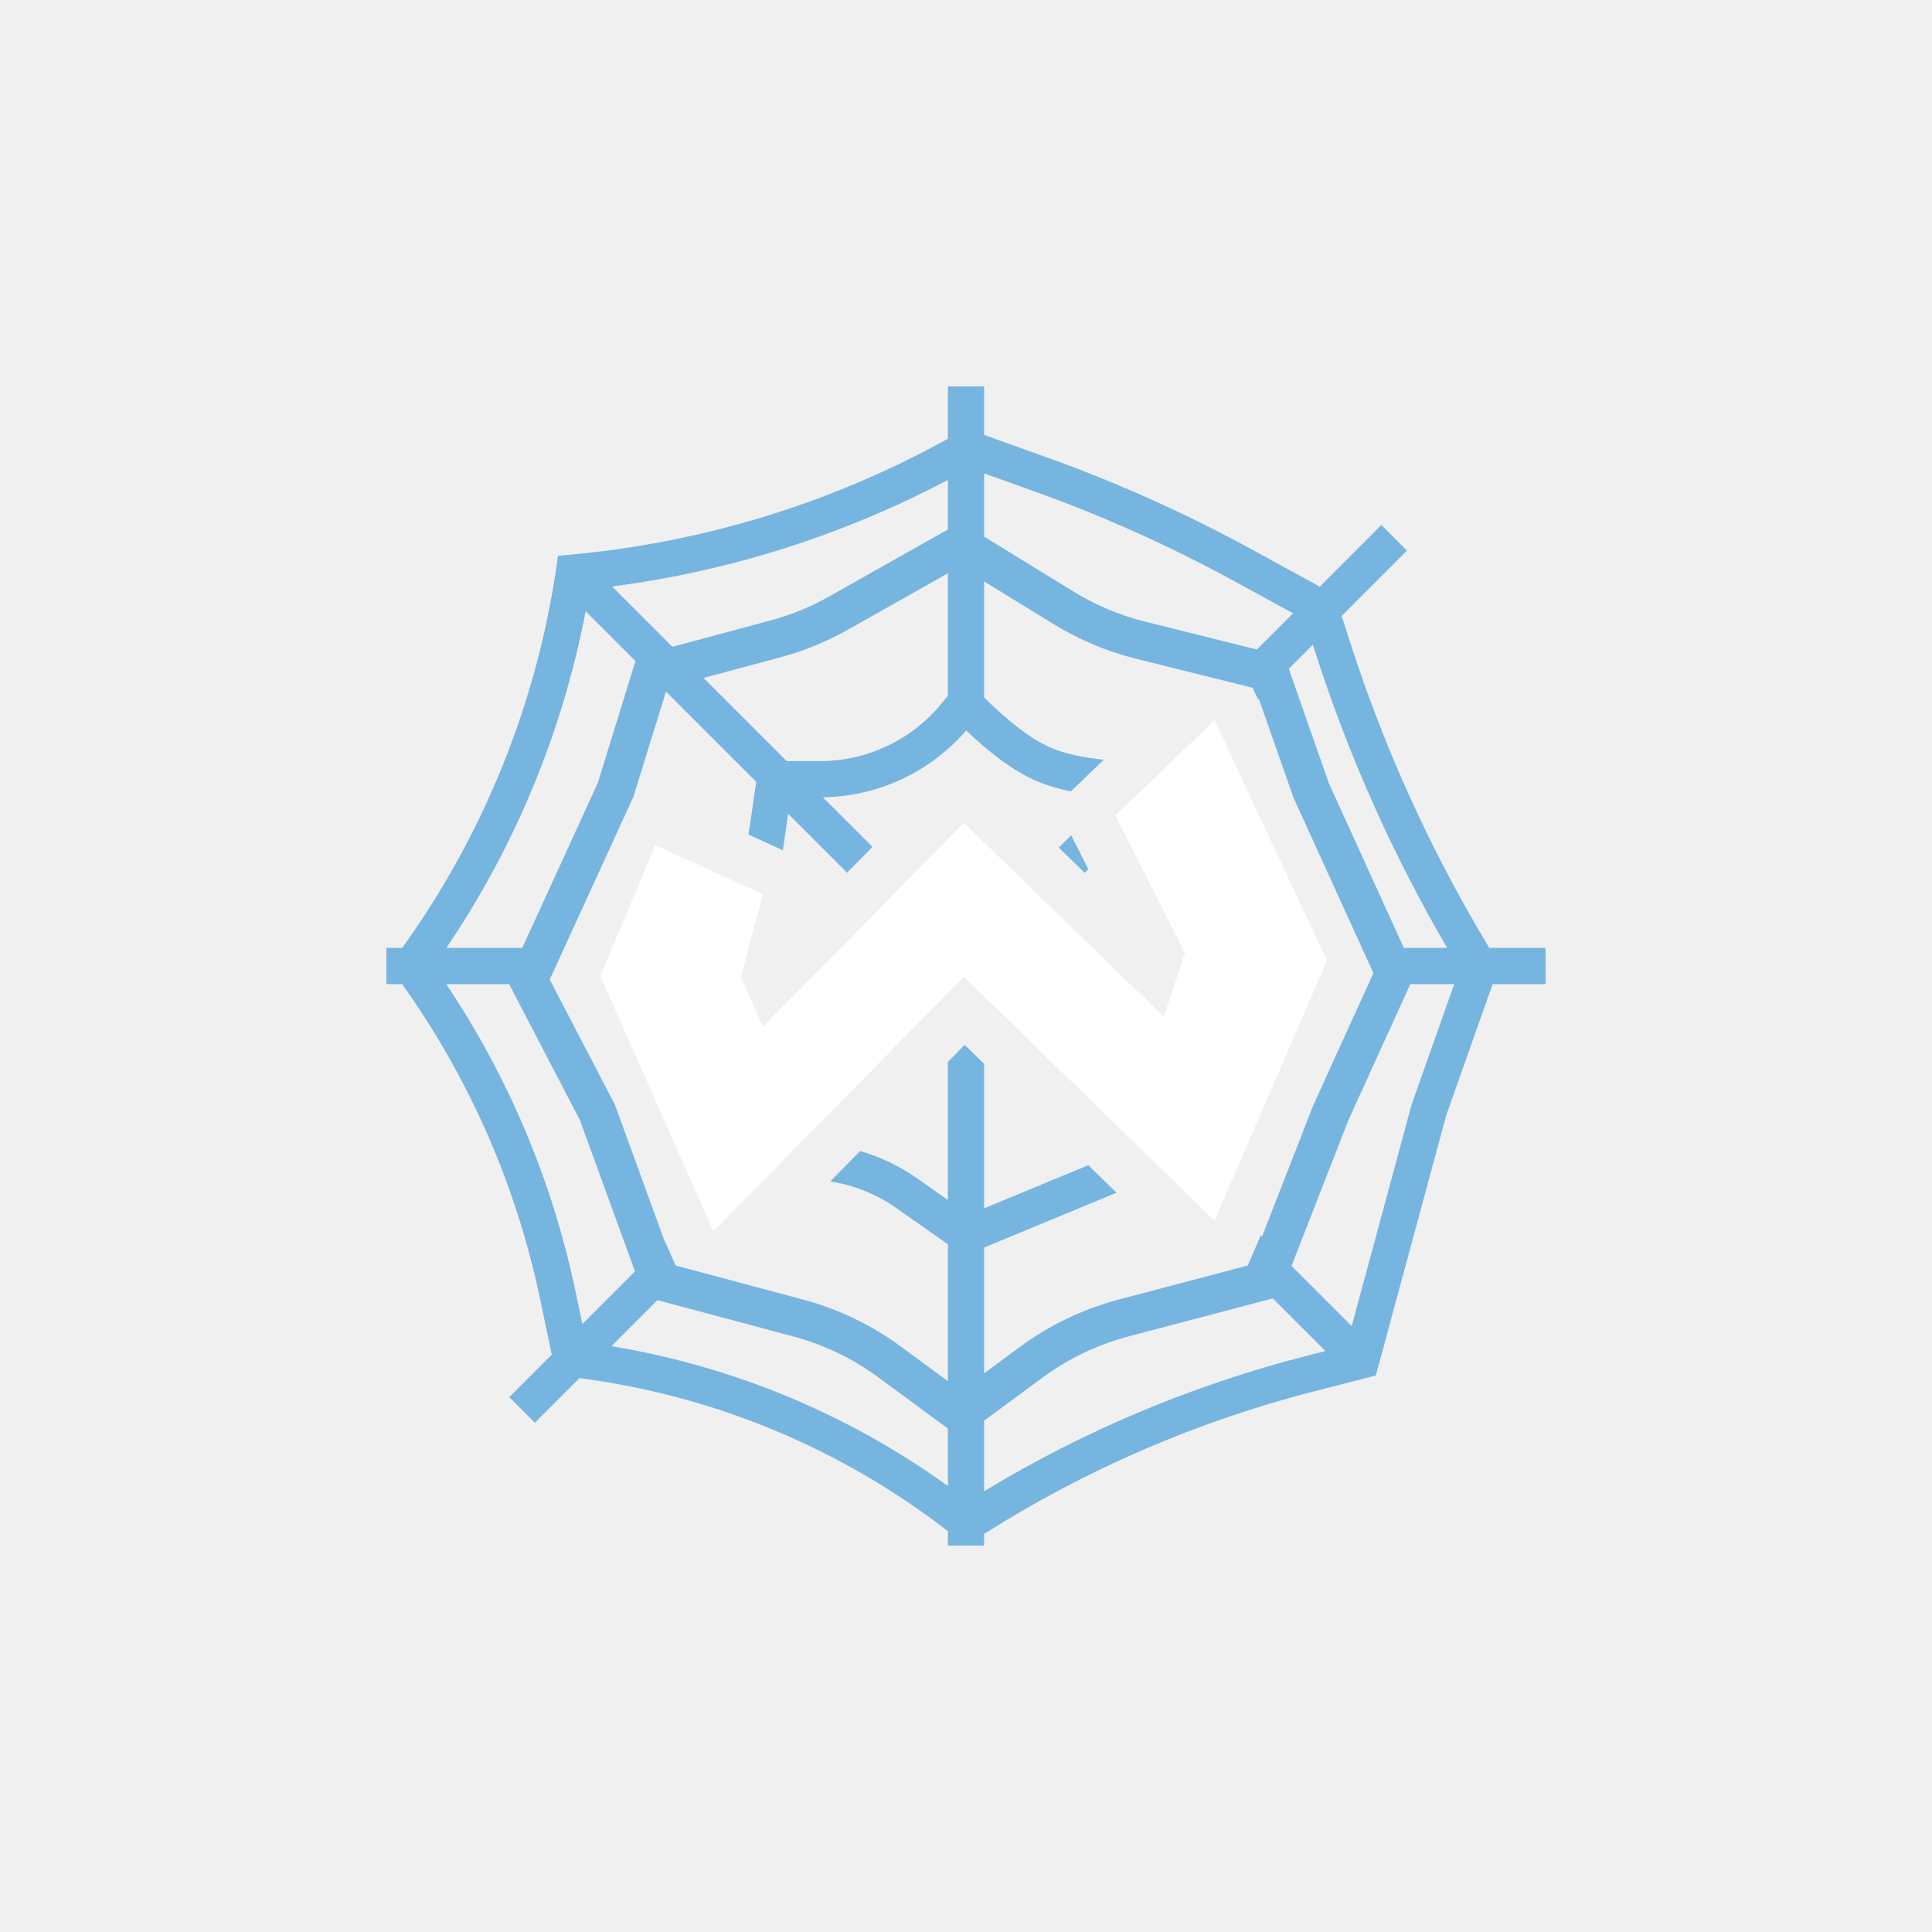
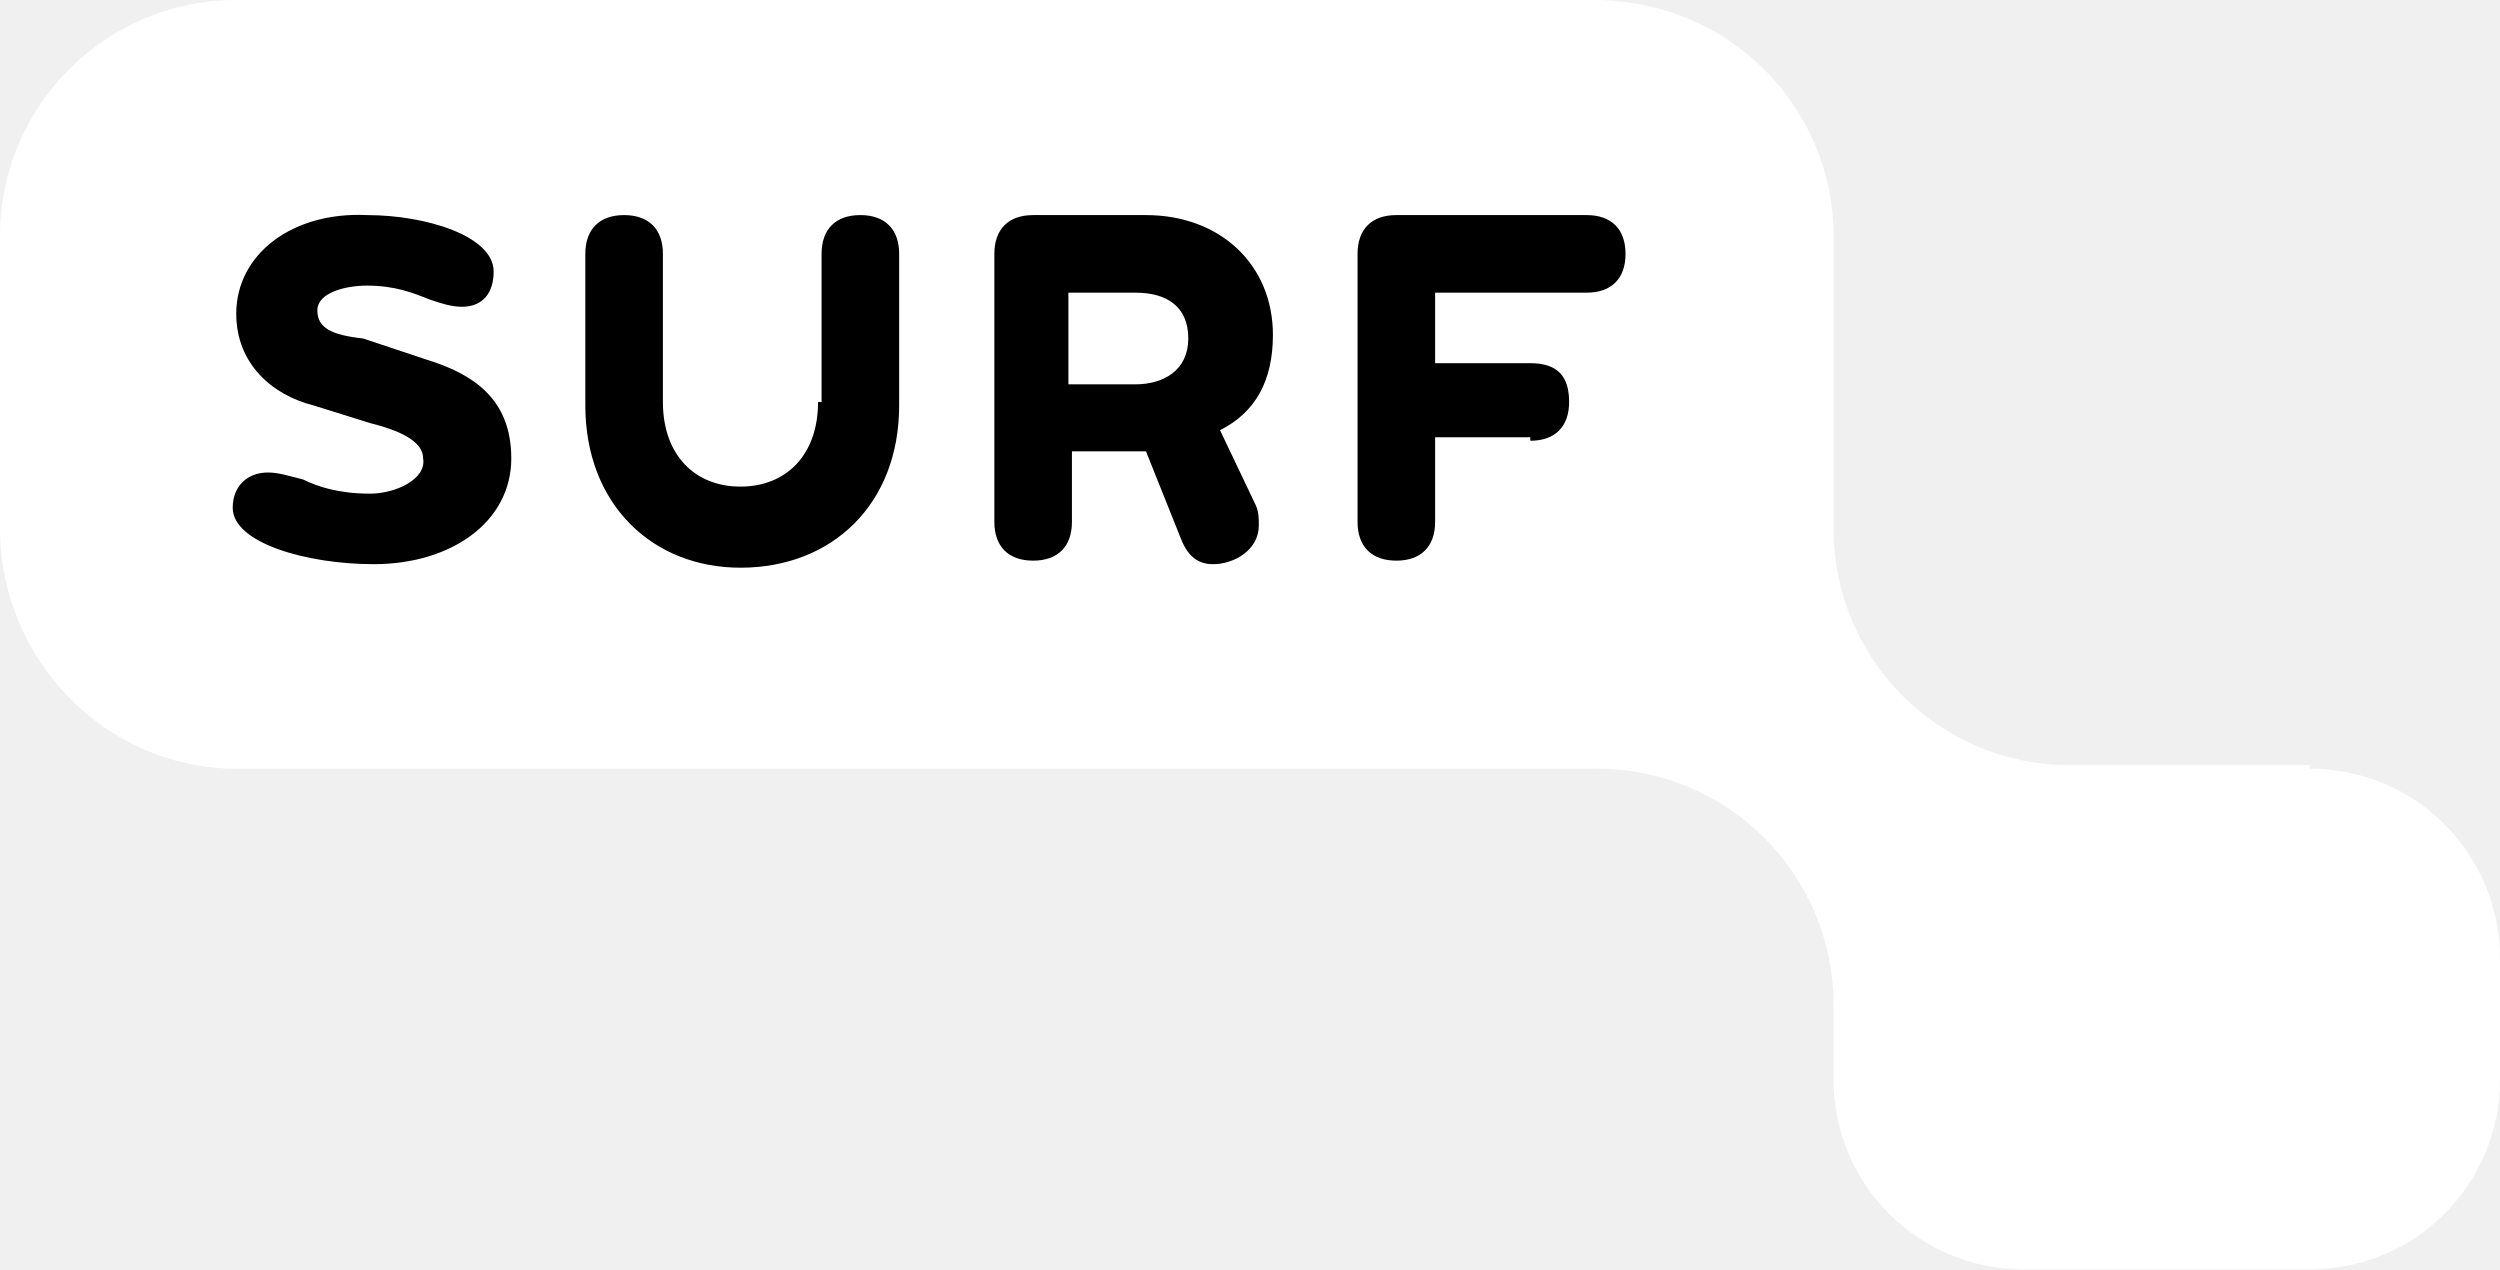
- <svg xmlns="http://www.w3.org/2000/svg" width="64" height="64" viewBox="0 0 640 640" fill="none">
-   <path d="M354.832 276.683L360.538 287.948L359.342 289.144L350.731 280.784L354.832 276.683Z" fill="#76B5E0" />
-   <path fill-rule="evenodd" clip-rule="evenodd" d="M314 128H326V144.077L346.283 151.332C369.967 159.802 392.949 170.121 415.016 182.193L437.191 194.324L457.599 173.916L466.084 182.401L444.445 204.041L447.319 212.963C458.702 248.31 474.148 282.216 493.347 314H512V326H494.455L479.094 369.434L455.768 455.642L435.097 460.957C396.477 470.887 359.666 486.806 326 508.123V512H314V507.22C278.543 479.763 236.412 462.268 191.965 456.521L177.181 471.305L168.696 462.82L182.781 448.735L178.858 430.061C170.982 392.571 155.435 357.146 133.225 326H128V314H133.231C160.297 276.391 177.89 232.762 184.461 186.82L184.848 184.112L189.665 183.666C233.34 179.627 275.675 166.567 314 145.341V128ZM202.539 445.947C242.755 452.568 280.91 468.411 314 492.244V473.216L290.911 456.231C282.445 450.003 272.889 445.414 262.735 442.701L217.795 430.692L202.539 445.947ZM223.816 419.218L220.283 411.232L220.205 411.31L203.692 365.949L182.106 324.487L209.836 263.925L220.609 229.096L250.516 259.003L247.951 276.471L259.312 281.643C259.366 281.313 259.417 280.983 259.466 280.652L261.092 269.578L280.603 289.089L289.027 280.543L272.597 264.113C290.854 263.844 308.123 255.788 320.058 241.986L320.416 242.326C326.029 247.645 334.392 254.783 343.006 258.57C346.645 260.171 350.671 261.323 354.722 262.155L365.634 251.672C359.394 251.031 352.909 249.816 347.836 247.585C340.856 244.516 333.312 238.102 327.751 232.737C327.142 232.15 326.558 231.575 326 231.019V192.603L349.031 206.751C357.495 211.95 366.707 215.817 376.346 218.216L414.942 227.823L416.766 231.72L417.01 231.476L428.441 264.125L454.962 322.358L435.039 366.132L418.078 409.592L417.67 409.185L413.333 419.221L370.63 430.485C358.819 433.601 347.703 438.922 337.869 446.167L326 454.912V413.269L369.867 395.097L360.505 385.986L326 400.28L326 352.404L319.555 346.132L314 351.776L314 397.517L303.919 390.42C298.125 386.34 291.71 383.263 284.945 381.296L275.035 391.364C282.944 392.589 290.464 395.623 297.01 400.232L314 412.193V457.525L298.401 446.05C288.665 438.888 277.675 433.611 265.998 430.49L223.816 419.218ZM326 470.61V494.005C358.966 474.008 394.715 458.95 432.109 449.335L439.062 447.547L421.62 430.106L373.853 442.706C363.583 445.415 353.917 450.042 345.366 456.342L326 470.61ZM427.836 419.351L447.764 439.279L467.629 365.861L481.727 326H467.19L446.687 371.051L427.836 419.351ZM465.043 314H479.389C461.412 283.226 446.827 250.582 435.896 216.641L434.909 213.576L426.928 221.558L440.181 259.408L465.043 314ZM416.363 215.152L428.349 203.166L409.257 192.721C387.741 180.95 365.334 170.889 342.242 162.631L326 156.822V177.77L355.647 195.982C363.006 200.503 371.017 203.865 379.399 205.952L416.363 215.152ZM314 175.391V158.982C279.328 177.284 241.657 189.241 202.767 194.283L222.749 214.264L255.145 205.567C261.978 203.732 268.553 201.044 274.715 197.566L314 175.391ZM314 189.904L280.928 208.572C273.842 212.572 266.28 215.663 258.422 217.773L233.065 224.581L260.604 252.12H271.652C287.114 252.12 301.774 245.239 311.653 233.345L314 230.516V189.904ZM210.505 218.991L194.003 202.49C186.351 242.412 170.649 280.354 147.865 314H173.007L198.004 259.408L210.505 218.991ZM168.644 326L192.099 371.051L210.345 421.171L192.914 438.602L190.601 427.593C182.967 391.252 168.422 356.769 147.811 326H168.644Z" fill="#76B5E0" />
-   <path fill-rule="evenodd" clip-rule="evenodd" d="M217.061 279.988L198.893 323.312L236.306 407.902L319.312 323.568L402.325 404.358L439.577 318.177L402.325 238.609L369.47 270.173L392.538 315.708L385.493 336.836L319.327 272.592L252.74 340.151L245.423 323.568L252.74 296.229L217.061 279.988Z" fill="white" />
+ <svg xmlns="http://www.w3.org/2000/svg" class="logo-surf" width="70.9" height="36" viewBox="0 0 70.9 36">
+   <path class="shape" d="M65.5 21.8c3 0 5.4 2.4 5.4 5.4v3.4c0 3-2.4 5.4-5.4 5.4h-8.1c-3 0-5.4-2.4-5.4-5.4v-2.1c0-3.7-3-6.7-6.7-6.7H6.7C3 21.8 0 18.7 0 15V6.7C0 3 3 0 6.7 0h38.5C49 0 52 3 52 6.7V15c0 3.7 3 6.7 6.7 6.7h6.8z" fill-rule="evenodd" clip-rule="evenodd" fill="white" />
+   <path class="text" d="M43.4 12.5c.7 0 1.1-.4 1.1-1.1 0-.7-.3-1.1-1.1-1.1h-2.7v-2H45c.7 0 1.1-.4 1.1-1.1 0-.7-.4-1.1-1.1-1.1h-5.4c-.7 0-1.1.4-1.1 1.1v7.6c0 .7.4 1.1 1.1 1.1.7 0 1.1-.4 1.1-1.1v-2.4h2.7zM32.2 8.3c.9 0 1.5.4 1.5 1.3s-.7 1.3-1.5 1.3h-1.9V8.3h1.9zm1.3 7c.2.5.5.7.9.7.6 0 1.3-.4 1.3-1.1 0-.2 0-.4-.1-.6l-1-2.1c1-.5 1.5-1.4 1.5-2.7 0-2-1.5-3.4-3.6-3.4h-3.2c-.7 0-1.1.4-1.1 1.1v7.6c0 .7.4 1.1 1.1 1.1.7 0 1.1-.4 1.1-1.1v-2h2.1l1 2.5zm-10.3-3.9c0 1.5-.9 2.4-2.2 2.4-1.3 0-2.2-.9-2.2-2.4V7.2c0-.7-.4-1.1-1.1-1.1-.7 0-1.1.4-1.1 1.1v4.3c0 2.8 1.9 4.6 4.4 4.6 2.6 0 4.5-1.8 4.5-4.6V7.2c0-.7-.4-1.1-1.1-1.1-.7 0-1.1.4-1.1 1.1v4.2zM10.5 14c-.9 0-1.5-.2-1.9-.4-.4-.1-.7-.2-1-.2-.6 0-1 .4-1 1 0 1 2.1 1.6 4 1.6 2.2 0 3.9-1.2 3.9-3 0-1.7-1.1-2.4-2.4-2.8l-1.8-.6C9.4 9.5 9 9.3 9 8.8s.8-.7 1.4-.7c.8 0 1.3.2 1.8.4.3.1.6.2.9.2.6 0 .9-.4.9-1 0-1-1.9-1.6-3.6-1.6C8.3 6 6.7 7.2 6.7 8.9c0 1.4 1 2.3 2.2 2.6l1.6.5c.8.2 1.5.5 1.5 1 .1.6-.8 1-1.5 1z" fill-rule="evenodd" clip-rule="evenodd" fill="black" />
</svg>
